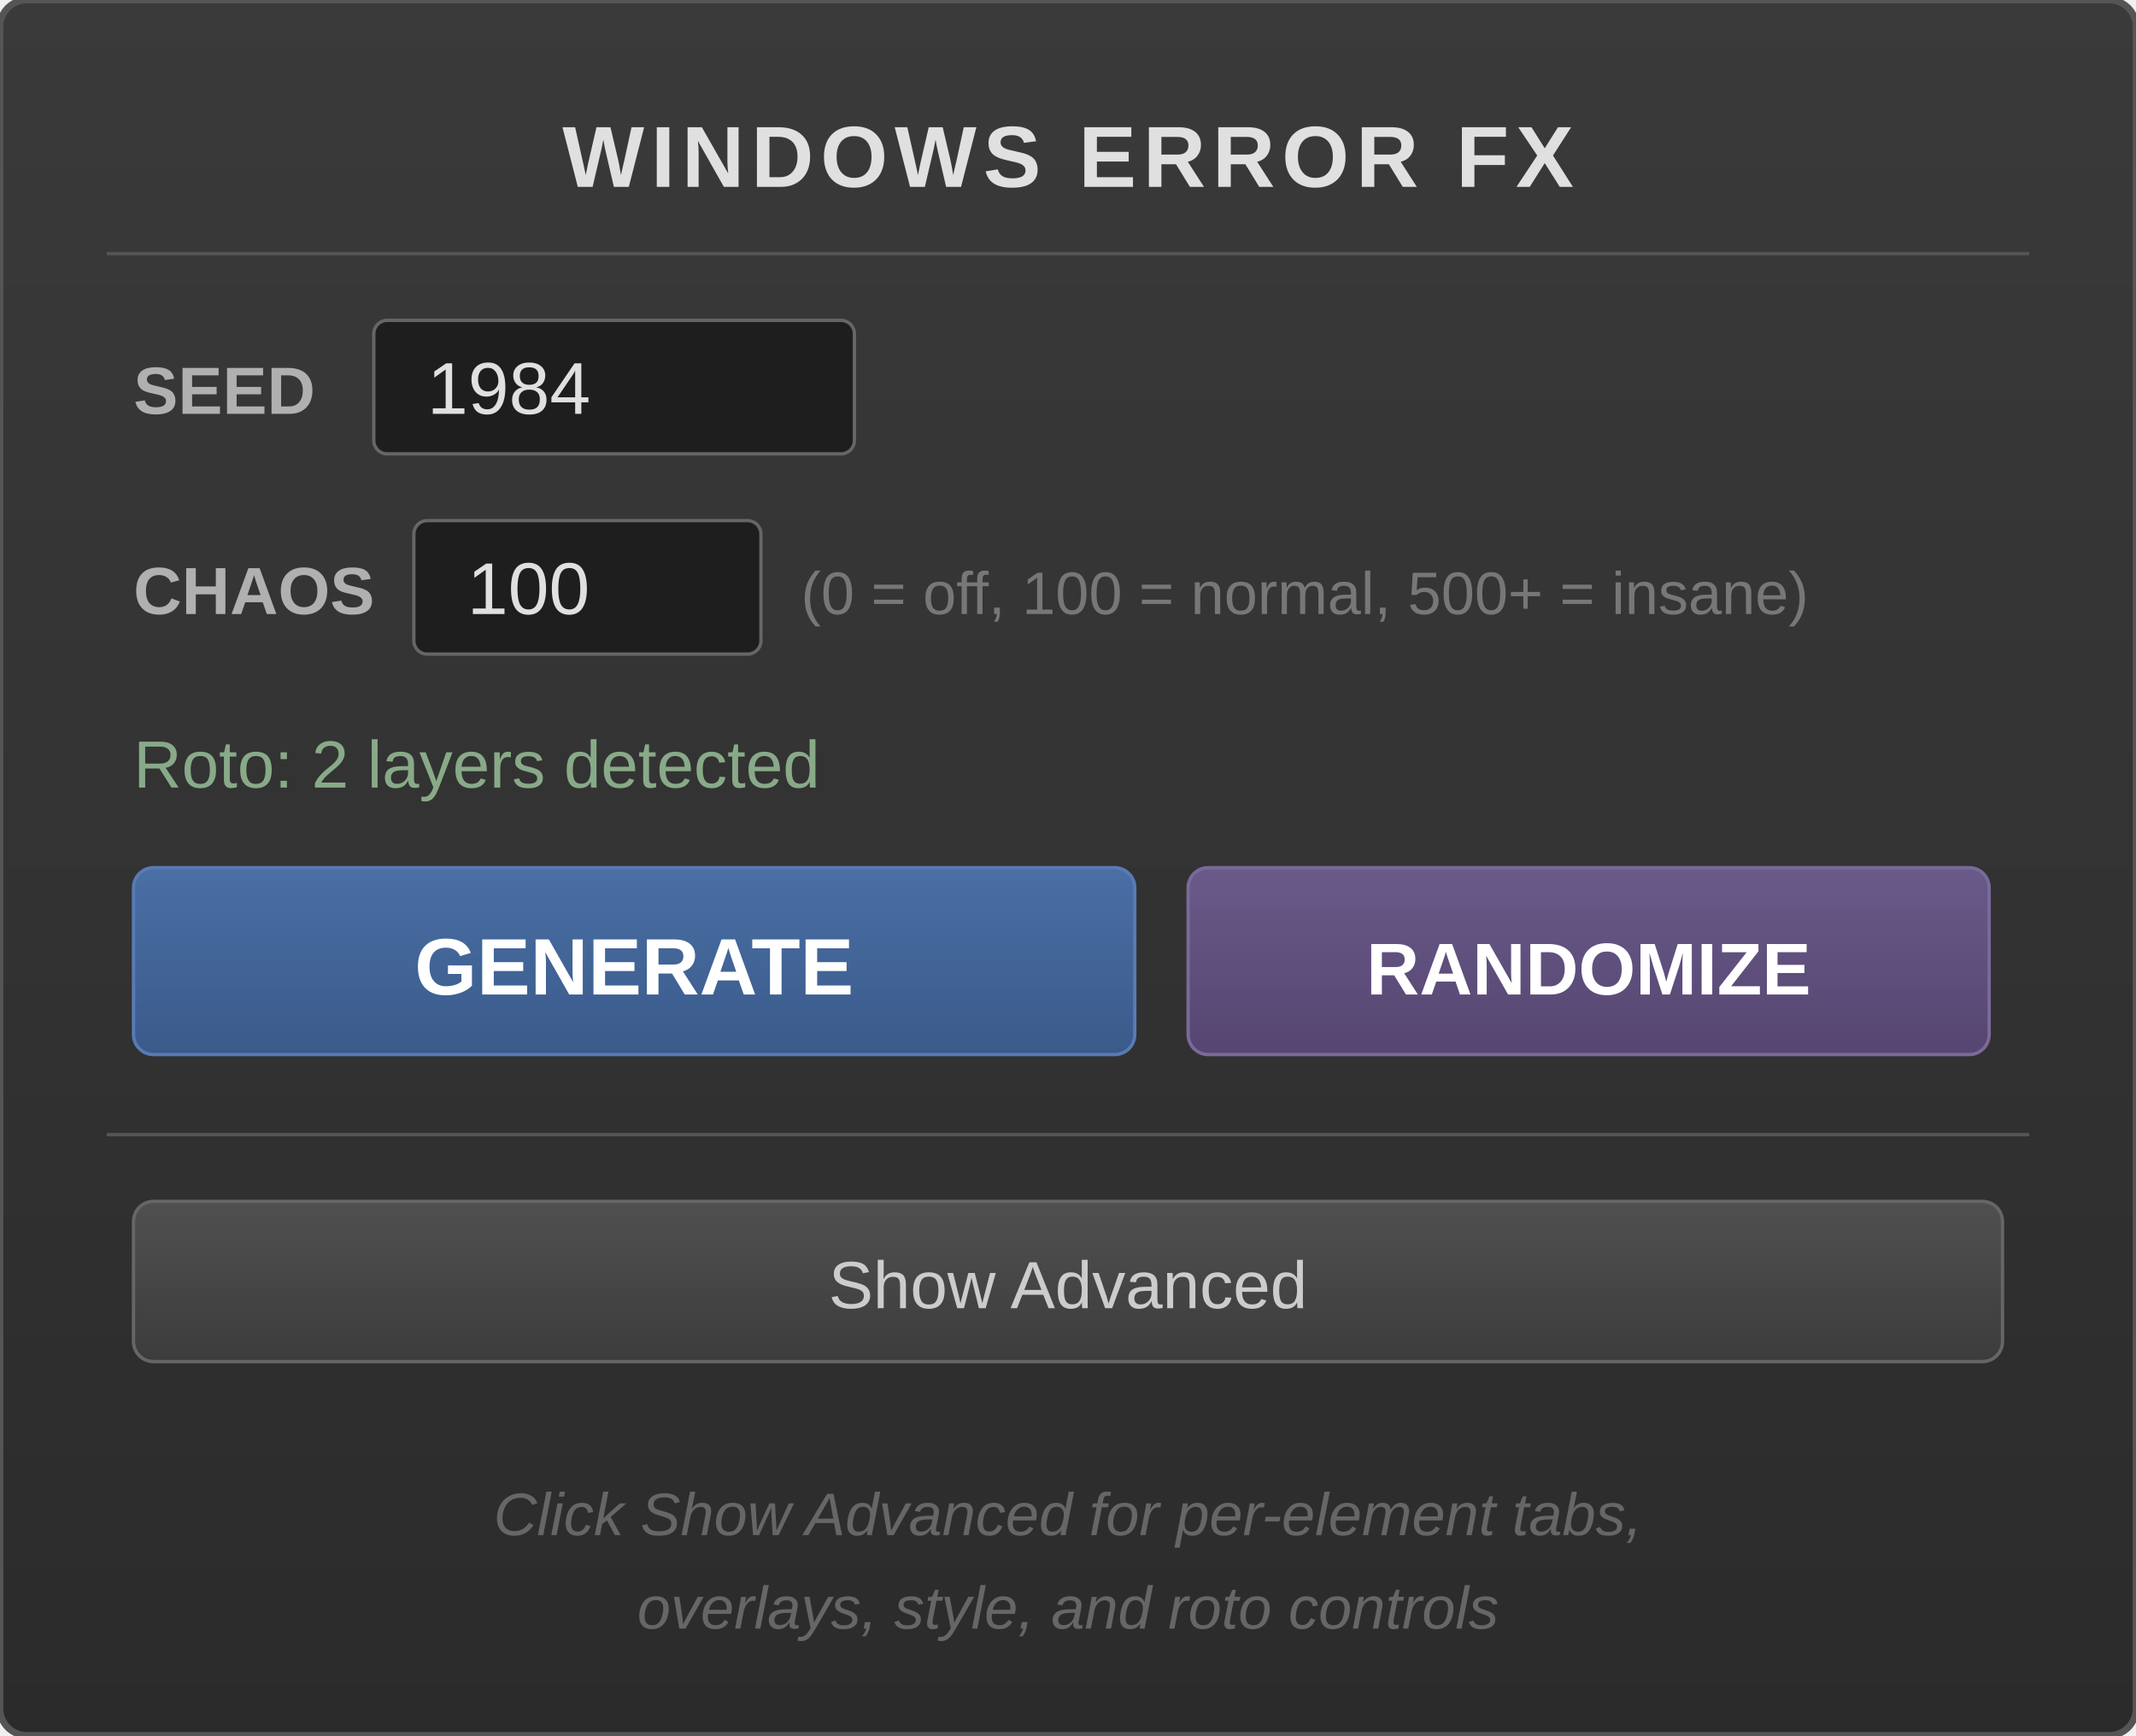
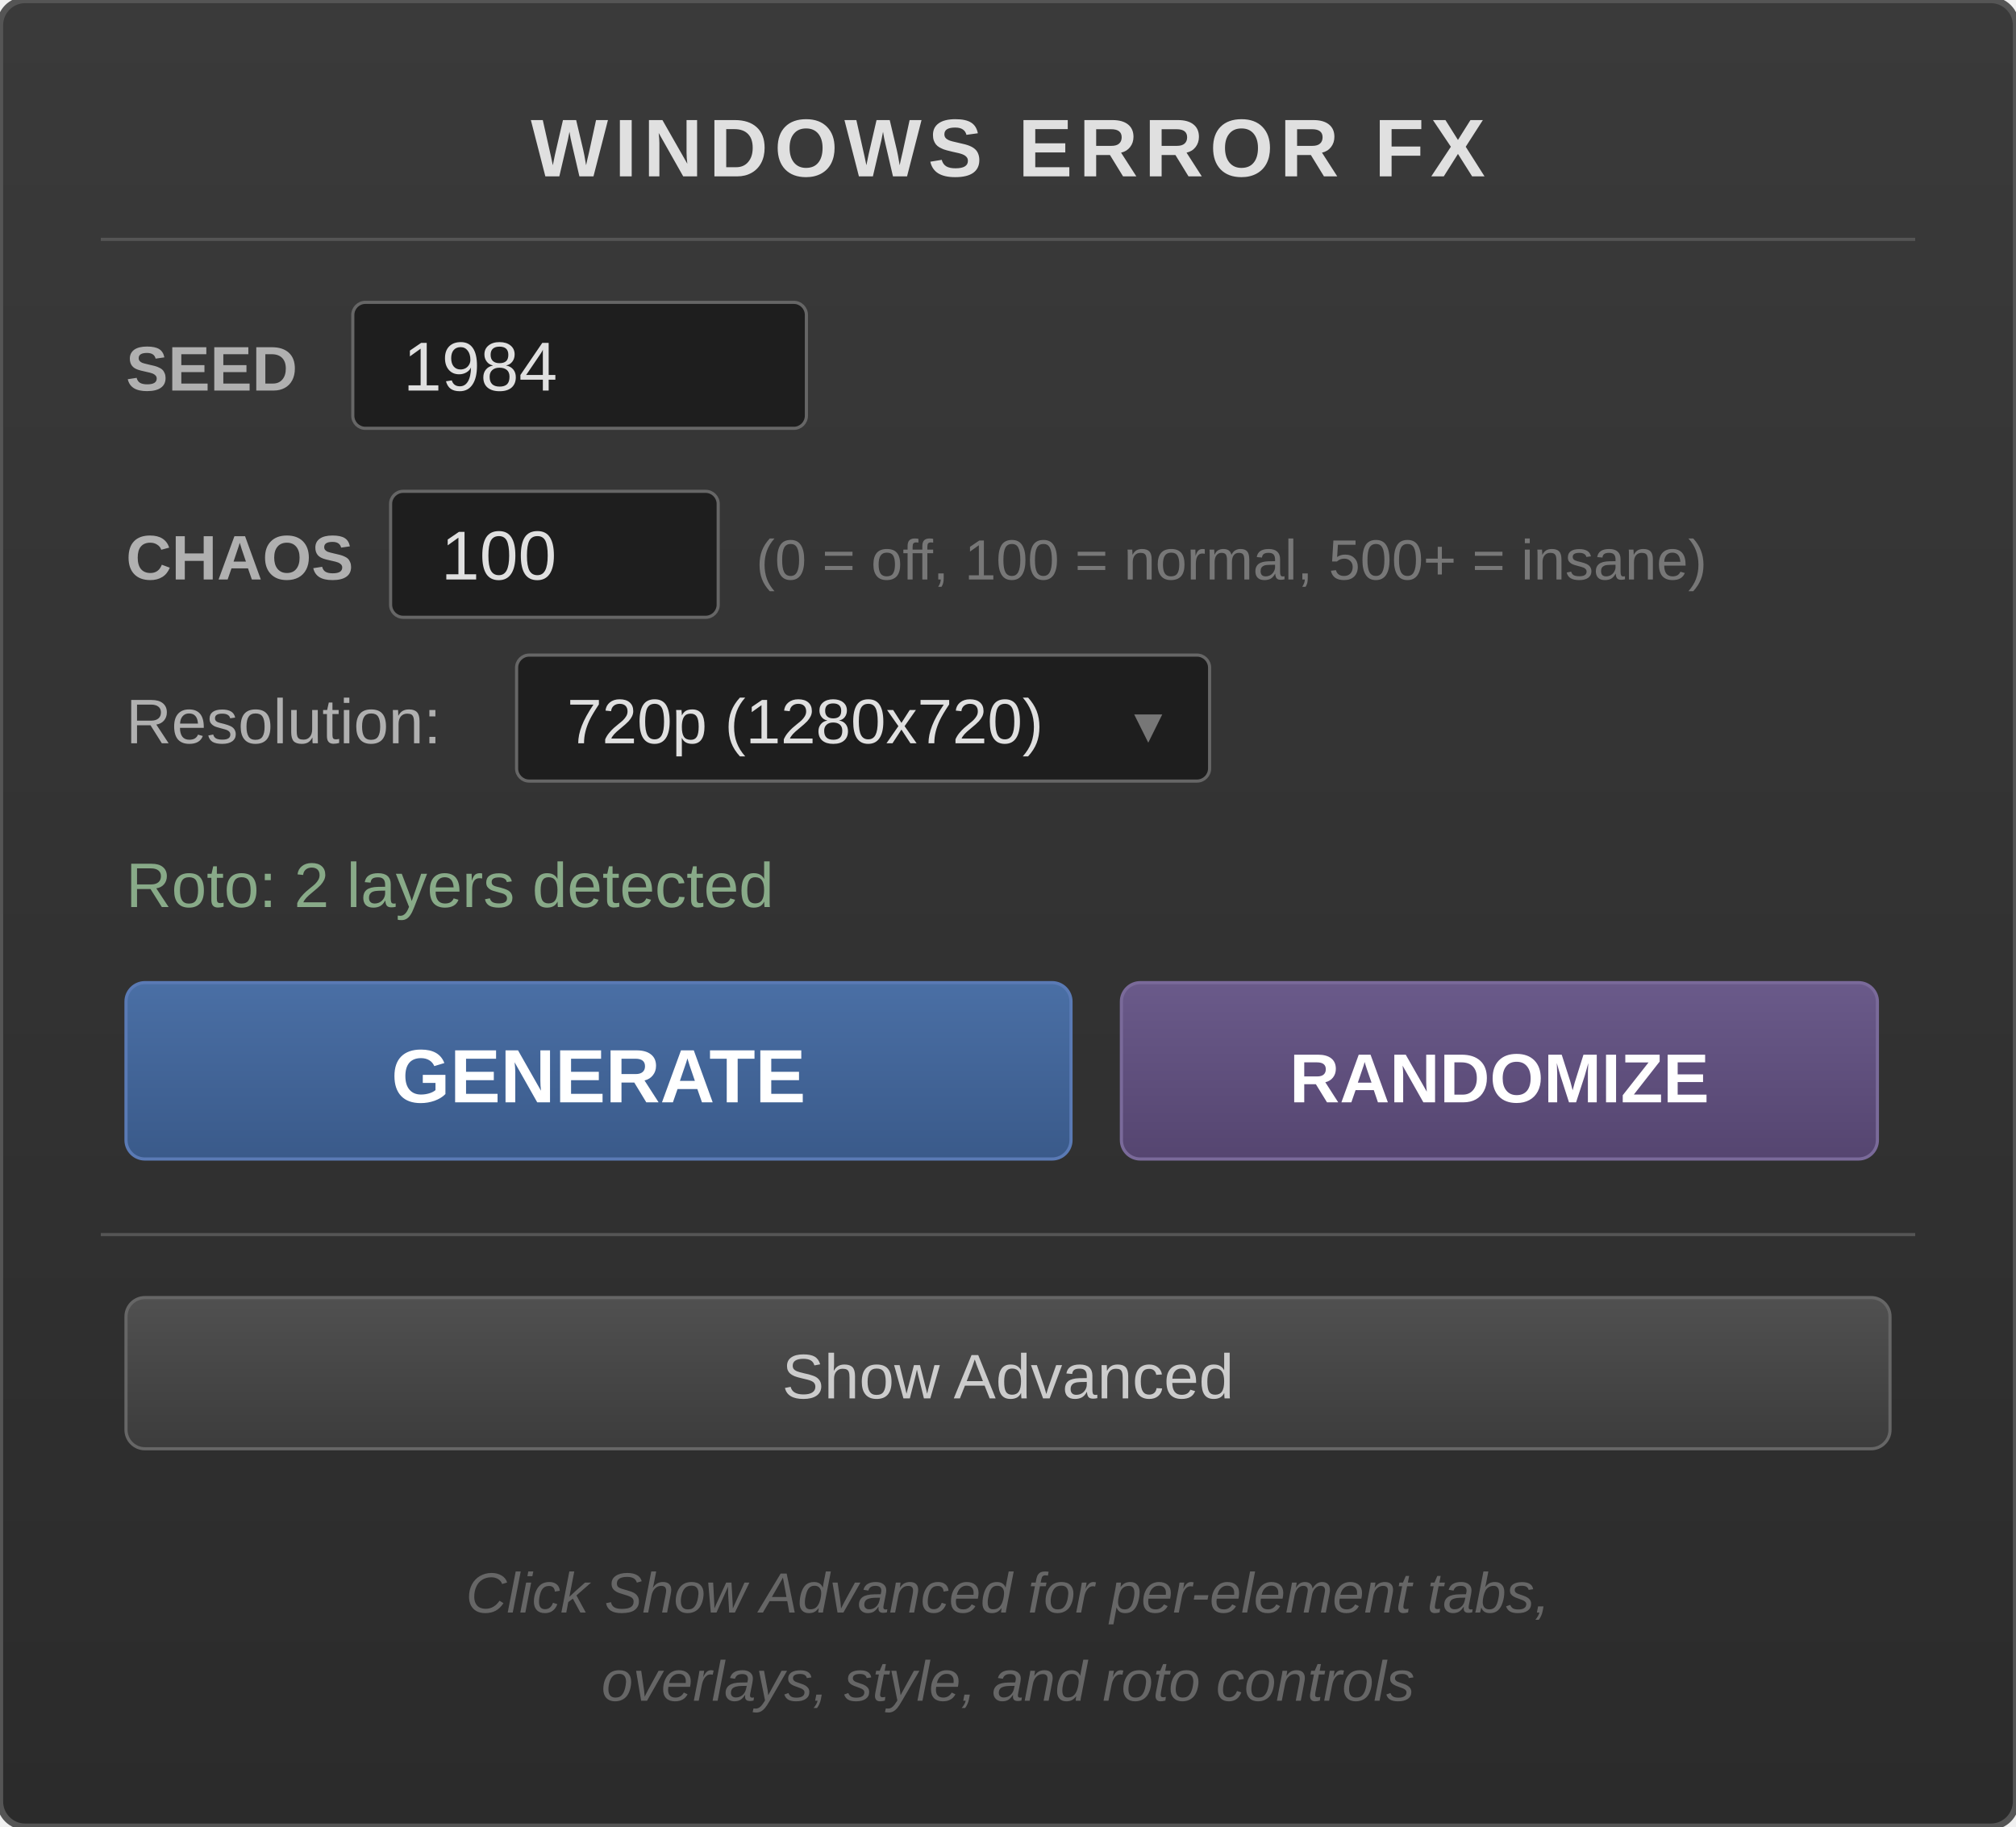
- <svg xmlns="http://www.w3.org/2000/svg" width="320" height="260" font-family="Segoe UI, Arial, sans-serif" font-size="11">
+ <svg xmlns="http://www.w3.org/2000/svg" width="320" height="290" font-family="Segoe UI, Arial, sans-serif" font-size="11">
  <defs>
    <linearGradient id="panelBg" x1="0" y1="0" x2="0" y2="1">
      <stop offset="0%" stop-color="#3a3a3a" />
      <stop offset="100%" stop-color="#2b2b2b" />
    </linearGradient>
    <linearGradient id="btnBg" x1="0" y1="0" x2="0" y2="1">
      <stop offset="0%" stop-color="#505050" />
      <stop offset="100%" stop-color="#3c3c3c" />
    </linearGradient>
    <linearGradient id="genBg" x1="0" y1="0" x2="0" y2="1">
      <stop offset="0%" stop-color="#4a6fa5" />
      <stop offset="100%" stop-color="#3a5a8a" />
    </linearGradient>
    <linearGradient id="randBg" x1="0" y1="0" x2="0" y2="1">
      <stop offset="0%" stop-color="#6a5a8a" />
      <stop offset="100%" stop-color="#554570" />
    </linearGradient>
  </defs>
-   <rect width="320" height="260" rx="4" fill="url(#panelBg)" stroke="#555" stroke-width="1" />
+   <rect width="320" height="290" rx="4" fill="url(#panelBg)" stroke="#555" stroke-width="1" />
  <text x="160" y="28" text-anchor="middle" fill="#e0e0e0" font-size="13" font-weight="bold" letter-spacing="1">WINDOWS ERROR FX</text>
  <line x1="16" y1="38" x2="304" y2="38" stroke="#555" stroke-width="0.5" />
  <text x="20" y="62" fill="#b0b0b0" font-size="10" font-weight="bold">SEED</text>
  <rect x="56" y="48" width="72" height="20" rx="2" fill="#1e1e1e" stroke="#666" stroke-width="0.5" />
  <text x="64" y="62" fill="#e0e0e0" font-size="11">1984</text>
  <text x="20" y="92" fill="#b0b0b0" font-size="10" font-weight="bold">CHAOS</text>
  <rect x="62" y="78" width="52" height="20" rx="2" fill="#1e1e1e" stroke="#666" stroke-width="0.5" />
  <text x="70" y="92" fill="#e0e0e0" font-size="11">100</text>
  <text x="120" y="92" fill="#777" font-size="9">(0 = off, 100 = normal, 500+ = insane)</text>
-   <text x="20" y="118" fill="#8a8" font-size="10">Roto: 2 layers detected</text>
-   <rect x="20" y="130" width="150" height="28" rx="3" fill="url(#genBg)" stroke="#5a7ab5" stroke-width="0.5" />
-   <text x="95" y="149" text-anchor="middle" fill="#fff" font-size="12" font-weight="bold">GENERATE</text>
-   <rect x="178" y="130" width="120" height="28" rx="3" fill="url(#randBg)" stroke="#7a6a9a" stroke-width="0.5" />
-   <text x="238" y="149" text-anchor="middle" fill="#fff" font-size="11" font-weight="bold">RANDOMIZE</text>
-   <line x1="16" y1="170" x2="304" y2="170" stroke="#555" stroke-width="0.5" />
-   <rect x="20" y="180" width="280" height="24" rx="3" fill="url(#btnBg)" stroke="#666" stroke-width="0.5" />
-   <text x="160" y="196" text-anchor="middle" fill="#ccc" font-size="10">Show Advanced</text>
-   <text x="160" y="230" text-anchor="middle" fill="#666" font-size="9" font-style="italic">Click Show Advanced for per-element tabs,</text>
-   <text x="160" y="244" text-anchor="middle" fill="#666" font-size="9" font-style="italic">overlays, style, and roto controls</text>
+   <text x="20" y="118" fill="#b0b0b0" font-size="10">Resolution:</text>
+   <rect x="82" y="104" width="110" height="20" rx="2" fill="#1e1e1e" stroke="#666" stroke-width="0.5" />
+   <text x="90" y="118" fill="#e0e0e0" font-size="10">720p (1280x720)</text>
+   <text x="180" y="118" fill="#777" font-size="9">▾</text>
+   <text x="20" y="144" fill="#8a8" font-size="10">Roto: 2 layers detected</text>
+   <rect x="20" y="156" width="150" height="28" rx="3" fill="url(#genBg)" stroke="#5a7ab5" stroke-width="0.5" />
+   <text x="95" y="175" text-anchor="middle" fill="#fff" font-size="12" font-weight="bold">GENERATE</text>
+   <rect x="178" y="156" width="120" height="28" rx="3" fill="url(#randBg)" stroke="#7a6a9a" stroke-width="0.5" />
+   <text x="238" y="175" text-anchor="middle" fill="#fff" font-size="11" font-weight="bold">RANDOMIZE</text>
+   <line x1="16" y1="196" x2="304" y2="196" stroke="#555" stroke-width="0.5" />
+   <rect x="20" y="206" width="280" height="24" rx="3" fill="url(#btnBg)" stroke="#666" stroke-width="0.5" />
+   <text x="160" y="222" text-anchor="middle" fill="#ccc" font-size="10">Show Advanced</text>
+   <text x="160" y="256" text-anchor="middle" fill="#666" font-size="9" font-style="italic">Click Show Advanced for per-element tabs,</text>
+   <text x="160" y="270" text-anchor="middle" fill="#666" font-size="9" font-style="italic">overlays, style, and roto controls</text>
</svg>
